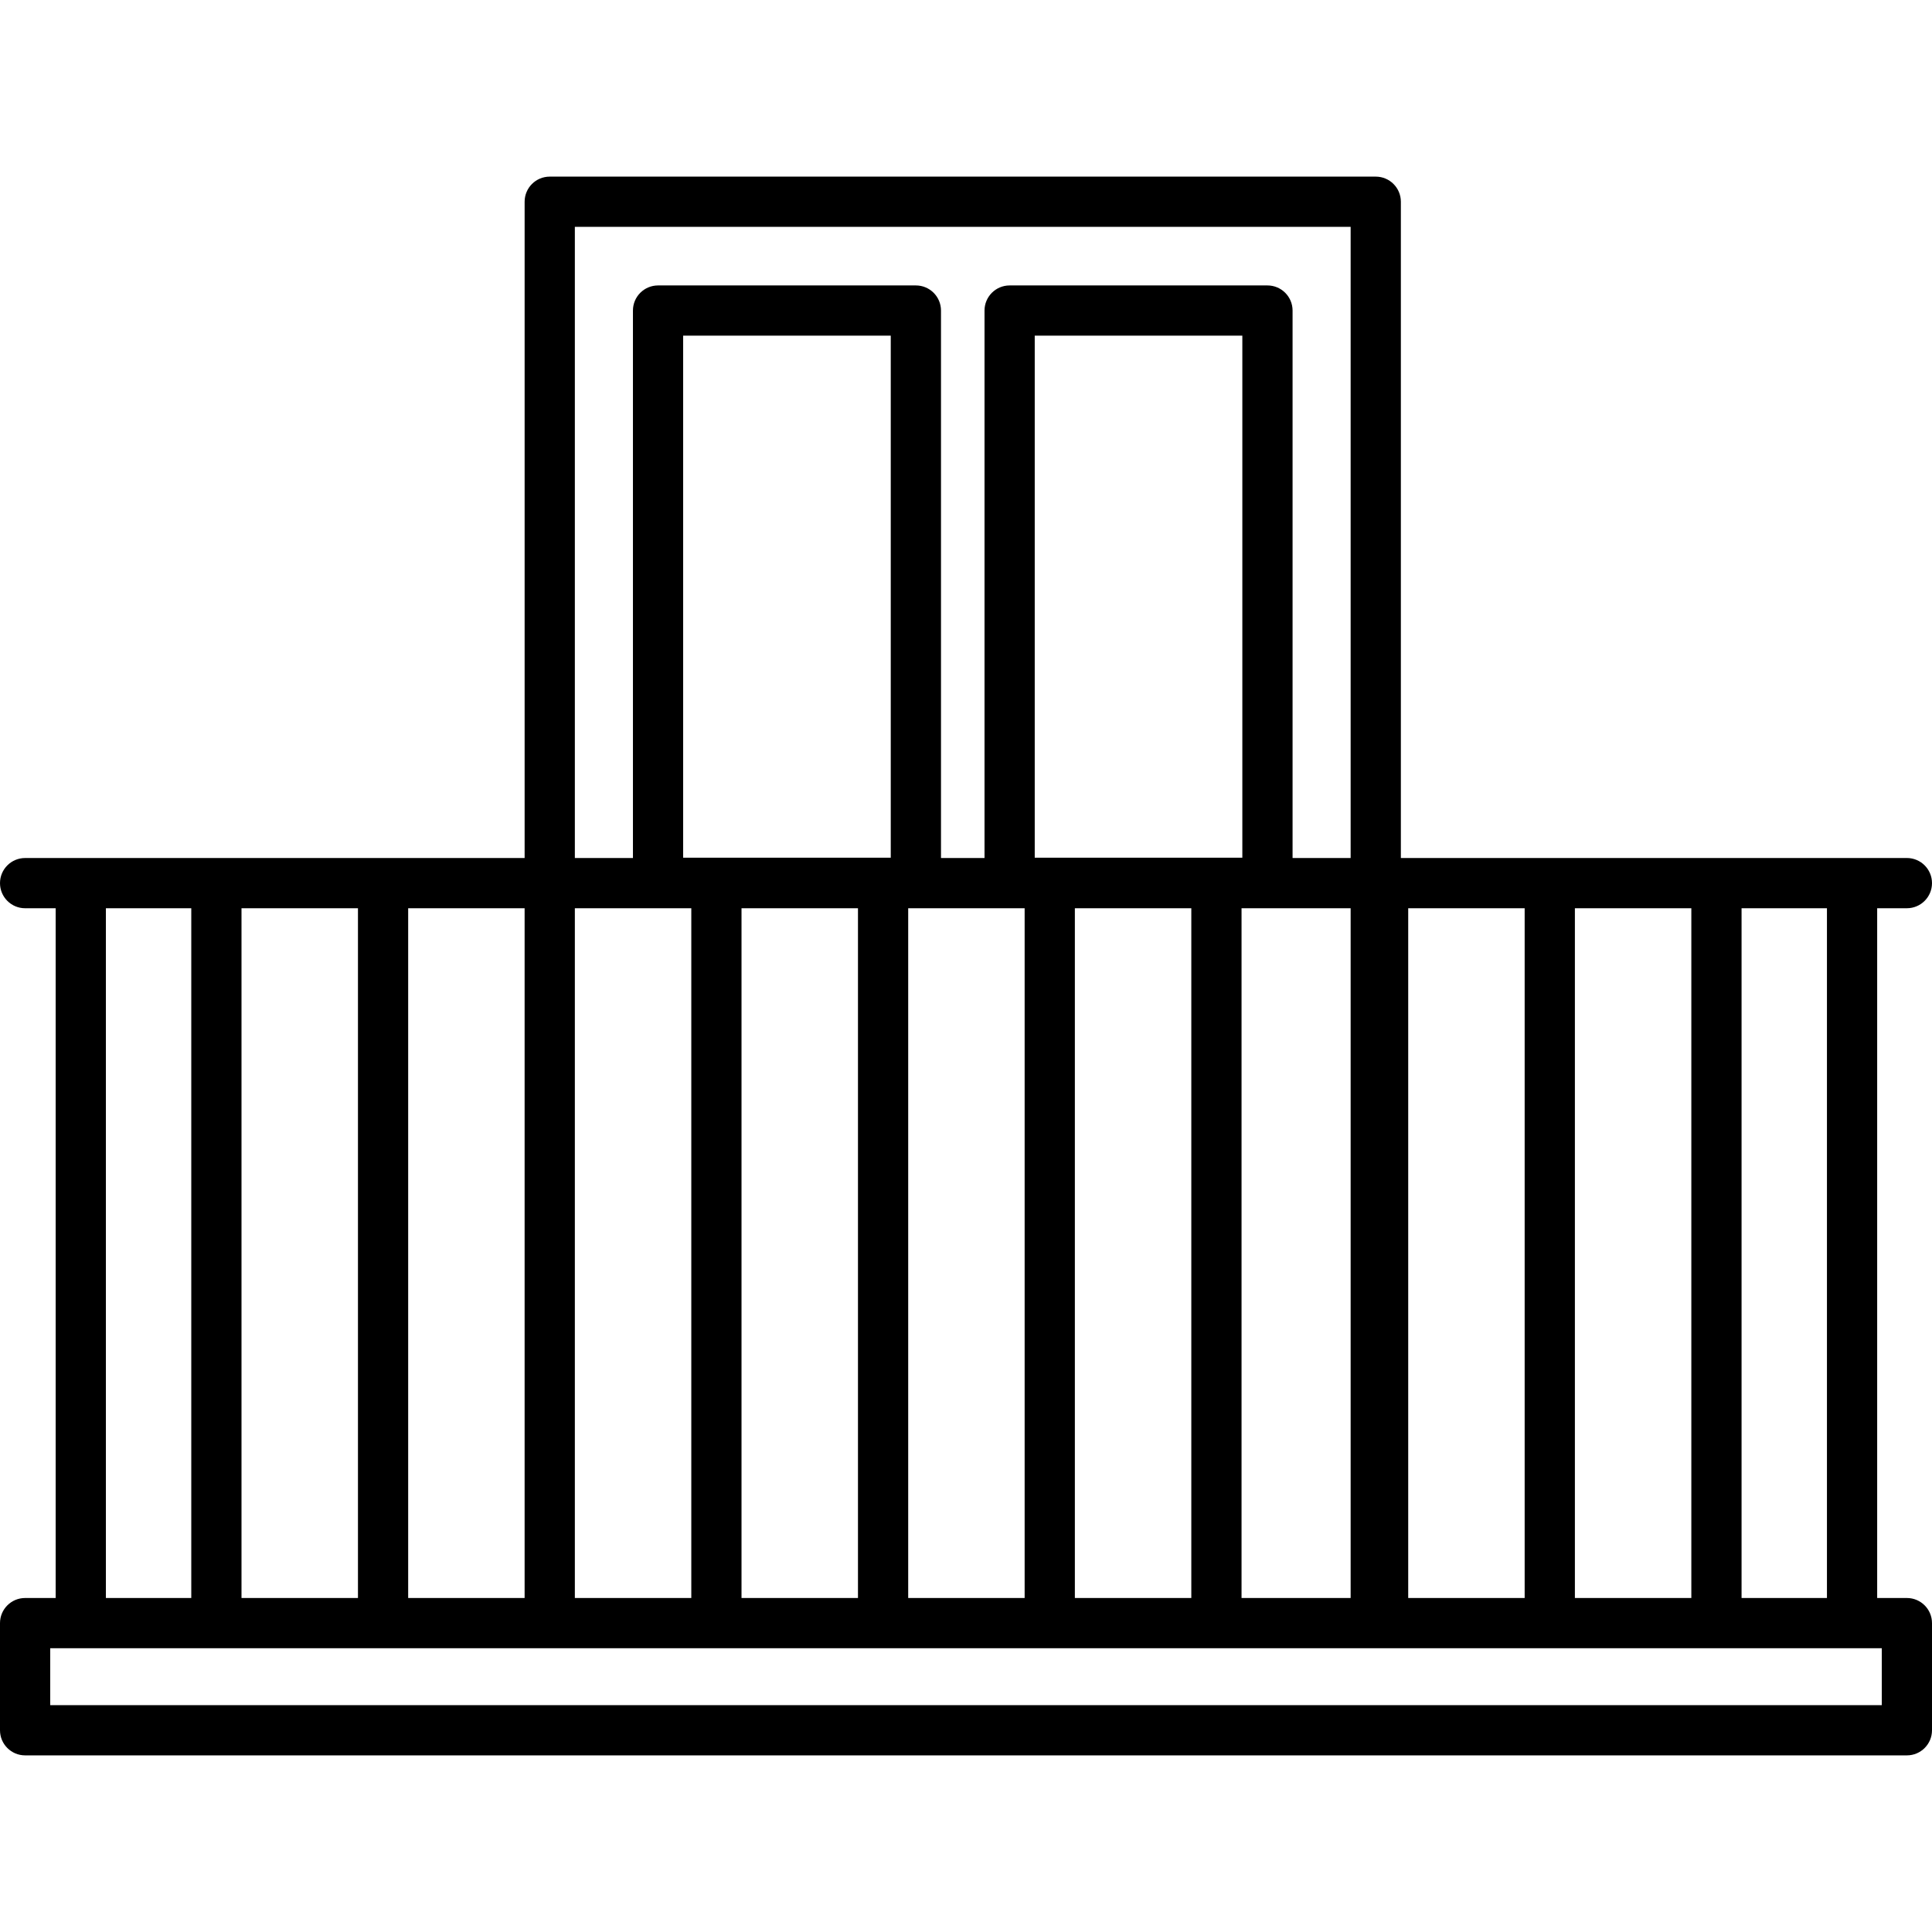
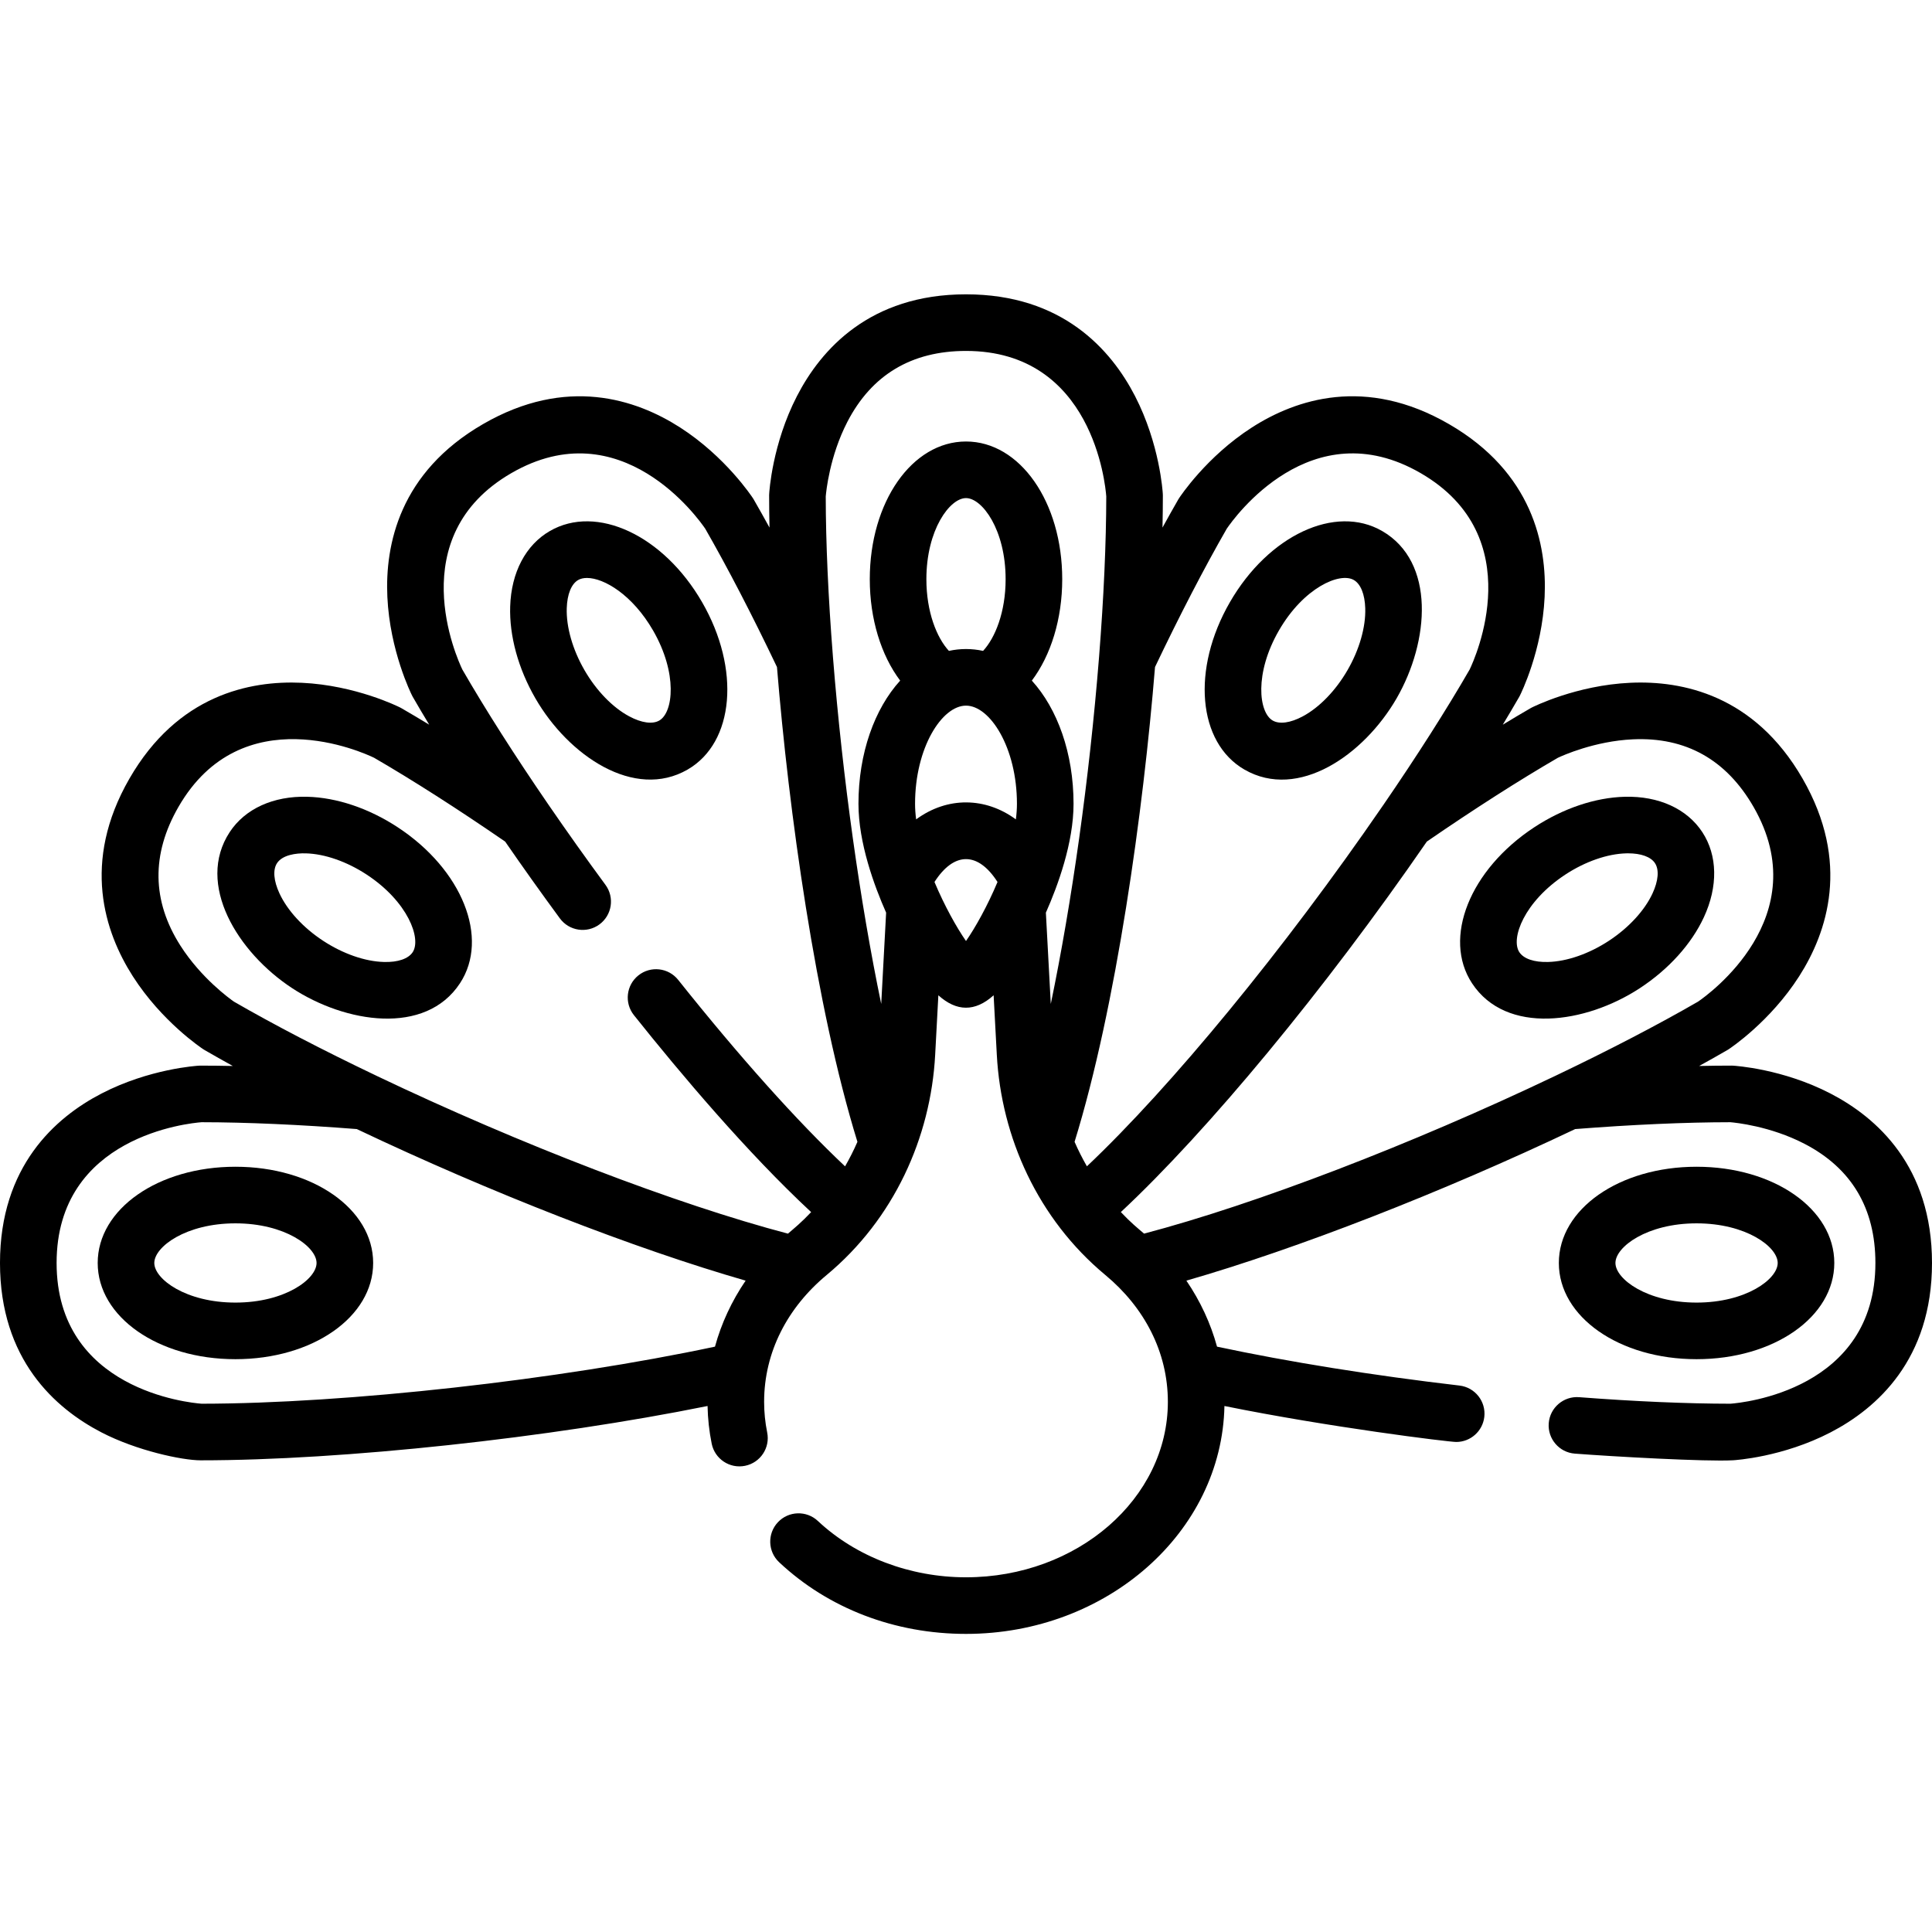
- <svg xmlns="http://www.w3.org/2000/svg" version="1.1" id="Capa_1" x="0px" y="0px" viewBox="0 0 192.333 192.333" style="enable-background:new 0 0 192.333 192.333;" xml:space="preserve">
-   <path d="M189.833,174.75H2.5c-1.381,0-2.5-1.119-2.5-2.5v-10.667c0-1.381,1.119-2.5,2.5-2.5h3.042V90.417H2.5  c-1.381,0-2.5-1.119-2.5-2.5s1.119-2.5,2.5-2.5h49.727V20.083c0-1.381,1.119-2.5,2.5-2.5h82.231c1.381,0,2.5,1.119,2.5,2.5v65.333  h50.375c1.381,0,2.5,1.119,2.5,2.5s-1.119,2.5-2.5,2.5h-2.958v68.667h2.958c1.381,0,2.5,1.119,2.5,2.5v10.667  C192.333,173.631,191.214,174.75,189.833,174.75z M5,169.75h182.333v-5.667H5V169.75z M173.375,159.083h8.5V90.417h-8.5V159.083z   M156.782,159.083h11.593V90.417h-11.593V159.083z M140.189,159.083h11.593V90.417h-11.593V159.083z M123.597,159.083h10.861V90.417  h-10.861V159.083z M107.004,159.083h11.593V90.417h-11.593V159.083z M90.412,159.083h11.592V90.417H90.412V159.083z M73.819,159.083  h11.593V90.417H73.819V159.083z M57.227,159.083h11.593V90.417H57.227V159.083z M40.634,159.083h11.592V90.417H40.634V159.083z   M24.042,159.083h11.593V90.417H24.042V159.083z M10.542,159.083h8.5V90.417h-8.5V159.083z M128.676,85.417h5.782V22.583H57.227  v62.833h5.783v-54.5c0-1.381,1.119-2.5,2.5-2.5h25.667c1.381,0,2.5,1.119,2.5,2.5v54.5h4.333v-54.5c0-1.381,1.119-2.5,2.5-2.5  h25.667c1.381,0,2.5,1.119,2.5,2.5V85.417z M103.009,85.388h20.667V33.417h-20.667V85.388z M68.009,85.388h20.667V33.417H68.009  V85.388z" />
-   <g>
- </g>
-   <g>
- </g>
-   <g>
- </g>
-   <g>
- </g>
-   <g>
- </g>
-   <g>
- </g>
-   <g>
- </g>
-   <g>
- </g>
-   <g>
- </g>
-   <g>
- </g>
-   <g>
- </g>
-   <g>
- </g>
-   <g>
- </g>
-   <g>
- </g>
-   <g>
- </g>
+ <svg xmlns="http://www.w3.org/2000/svg" height="512pt" viewBox="0 -78 512 512" width="512pt">
+   <path d="m485.117 211.805c-12.695-6.582-25.336-7.363-25.867-7.395-.141-.008-.277-.012-.422-.012-2.73 0-5.582.035-8.535.098 2.598-1.43 5.086-2.836 7.453-4.207.125-.07.242-.145.359-.219.445-.293 10.996-7.305 18.707-19.367 7.445-11.652 13.648-30.191.898-52.348-12.766-22.164-31.887-26.055-45.691-25.41-14.281.66-25.609 6.324-26.086 6.562-.125.062-.25.133-.371.203-2.352 1.359-4.793 2.809-7.309 4.34 1.531-2.535 2.984-4.992 4.348-7.359.066-.121.133-.246.195-.371.242-.477 5.883-11.828 6.547-26.137.641-13.828-3.234-32.992-25.336-45.785-22.109-12.805-40.617-6.586-52.25.891-12.031 7.734-19.016 18.312-19.309 18.762-.078.117-.148.234-.219.355-1.355 2.355-2.742 4.828-4.156 7.406.062-2.949.098-5.793.098-8.516 0-.141-.008-.277-.016-.418-.027-.531-.805-13.191-7.363-25.918-6.344-12.301-19.262-26.961-44.793-26.961s-38.449 14.66-44.793 26.965c-6.562 12.723-7.336 25.383-7.363 25.918-.008.137-.016.277-.016.418 0 2.723.031 5.562.098 8.512-1.414-2.574-2.801-5.047-4.156-7.402-.07-.125-.141-.242-.219-.359-.293-.445-7.277-11.027-19.309-18.762-11.633-7.473-30.141-13.695-52.25-.891-22.102 12.793-25.977 31.957-25.336 45.785.664 14.309 6.305 25.664 6.547 26.141.062.125.129.246.195.367 1.363 2.367 2.816 4.824 4.348 7.359-2.516-1.531-4.957-2.98-7.309-4.34-.121-.07-.246-.141-.371-.203-.477-.238-11.805-5.898-26.086-6.562-13.82-.641-32.926 3.25-45.691 25.414-12.75 22.152-6.551 40.691.898 52.344 7.711 12.066 18.258 19.074 18.703 19.367.121.078.238.148.359.219 2.367 1.371 4.859 2.777 7.453 4.207-2.953-.062-5.805-.094-8.535-.094-.141 0-.281.004-.422.012-.531.027-13.168.809-25.863 7.395-12.266 6.355-26.883 19.309-26.883 44.891s14.617 38.535 26.883 44.895c9.332 4.84 21.41 7.406 26.289 7.406 37.762 0 92.512-5.941 134.34-14.398.066 3.359.434 6.715 1.098 9.992.816 4.027 4.746 6.688 8.844 5.859 4.059-.82 6.684-4.777 5.859-8.84-.539-2.66-.812-5.391-.812-8.113 0-13.191 6.211-25.016 16.582-33.621 17.793-14.781 27.57-36.406 28.746-58.309l.848-15.809c4.816 4.336 9.711 4.441 14.645 0l.848 15.809c1.172 21.797 10.883 43.469 28.75 58.312 10.32 8.566 16.578 20.371 16.578 33.617 0 25.641-24 46.5-53.5 46.5-14.836 0-29.141-5.438-39.246-14.922-3.02-2.836-7.77-2.684-10.602.336-2.832 3.023-2.684 7.77.34 10.602 13.047 12.242 30.629 18.984 49.512 18.984 37.359 0 67.828-26.992 68.488-60.395 27.496 5.582 59.406 9.531 61.43 9.531 3.75 0 6.992-2.812 7.438-6.629.48-4.117-2.465-7.84-6.578-8.32-23.125-2.707-45.223-6.254-64.254-10.312-1.688-6.172-4.434-12.078-8.121-17.492 29.348-8.453 67.508-23.285 103.039-40.168 15.102-1.18 29.285-1.809 41.125-1.816 1.309.109 10.594 1.027 19.645 5.723 12.469 6.465 18.789 17.09 18.789 31.578 0 33.68-35.277 37.066-38.418 37.301-11.535-.008-25.395-.605-40.102-1.734-4.117-.312-7.734 2.773-8.051 6.906-.316 4.129 2.773 7.734 6.906 8.051 10.094.773 34.762 2.164 41.914 1.766.531-.027 13.168-.809 25.867-7.395 12.266-6.359 26.883-19.312 26.883-44.895s-14.617-38.535-26.883-44.895zm-72.27-88.98c1.188-.562 9.688-4.422 19.867-4.895 14.012-.652 24.777 5.375 31.996 17.91 16.793 29.176-12.094 49.816-14.695 51.594-10.508 6.074-23.516 12.844-37.641 19.582-.09.039-.176.082-.262.125-38.141 18.195-79.371 33.992-108.922 41.781-1.832-1.566-3.477-2.879-6.156-5.711 23.062-21.504 54.07-58.977 81.09-98.184 12.523-8.613 24.5-16.273 34.723-22.203zm-87.742-60.715c1.836-2.707 22.371-31.531 51.387-14.727 29.09 16.836 14.352 49.203 12.984 52.039-6.066 10.523-13.957 22.906-22.836 35.84-.062.086-.121.172-.18.258-26.172 38.098-56.09 74.473-78.418 95.566-1.203-2.098-2.297-4.262-3.27-6.488 11.074-35.832 18.23-87.898 21.32-125.832 6.539-13.715 13.094-26.359 19.012-36.656zm-100.566-28.273c6.445-12.496 17.031-18.836 31.461-18.836 33.566 0 36.938 35.406 37.172 38.547-.012 12.16-.668 26.848-1.906 42.512-.008.09-.016.184-.023.273-2.555 32.055-7.195 64.871-12.773 91.723l-1.301-24.191c3.168-7.137 7.332-18.5 7.332-28.84 0-13.461-4.289-25.219-11.051-32.656 5.055-6.723 8.051-16.352 8.051-26.867 0-20.465-11.199-36.5-25.5-36.5s-25.5 16.035-25.5 36.5c0 10.52 2.996 20.145 8.051 26.867-6.762 7.438-11.051 19.195-11.051 32.656 0 10.34 4.168 21.703 7.332 28.84l-1.301 24.191c-5.578-26.852-10.219-59.66-12.773-91.715-.008-.098-.016-.191-.023-.289-1.238-15.652-1.895-30.332-1.906-42.488.109-1.309 1.023-10.637 5.711-19.727zm20.961 41.664c0-13.125 6.219-21.5 10.5-21.5s10.5 8.375 10.5 21.5c0 8.656-2.746 15.504-5.973 18.992-1.473-.324-2.984-.492-4.527-.492s-3.055.168-4.527.492c-3.227-3.488-5.973-10.336-5.973-18.992zm-3 59.523c0-14.895 7.129-26.023 13.5-26.023s13.5 11.129 13.5 26.023c0 1.32-.102 2.703-.285 4.121-8.012-5.891-18.125-6.105-26.43 0-.184-1.418-.285-2.801-.285-4.121zm-194.676 37.602c-7.578-11.859-7.758-24.234-.535-36.781 16.781-29.145 49.012-14.402 51.848-13.027 10.227 5.93 22.211 13.594 34.738 22.215 4.637 6.723 9.508 13.562 14.496 20.348 2.465 3.352 7.164 4.043 10.484 1.598 3.34-2.453 4.055-7.148 1.602-10.484-5.148-7-10.168-14.059-14.926-20.98-.051-.082-.105-.16-.164-.238-8.879-12.934-16.773-25.32-22.84-35.844-1.418-2.949-16.059-35.238 12.98-52.047 29.059-16.832 49.617 12.121 51.387 14.727 5.914 10.293 12.473 22.941 19.012 36.66 3.09 37.93 10.246 90 21.32 125.828-.977 2.23-2.066 4.398-3.273 6.496-12.773-12.043-27.906-28.941-44.23-49.422-2.582-3.238-7.301-3.77-10.539-1.188-3.238 2.582-3.77 7.301-1.191 10.539 12.371 15.52 30.043 36.465 46.969 52.195-2.59 2.742-4.41 4.223-6.152 5.707-29.547-7.789-70.781-23.586-108.926-41.781-.082-.043-.168-.086-.254-.125-14.117-6.734-27.121-13.5-37.633-19.574-1.078-.754-8.668-6.211-14.172-14.82zm-32.824 84.074c0-33.676 35.277-37.066 38.418-37.301 11.844.012 26.031.637 41.137 1.816 35.535 16.883 73.695 31.719 103.043 40.168-3.688 5.414-6.434 11.32-8.121 17.492-41.367 8.805-97.652 15.098-136.055 15.125-3.266-.246-38.422-3.68-38.422-37.301zm232.648-100.965c5.168-8.066 11.523-8.09 16.703 0-2.664 6.34-5.871 12.082-8.352 15.641-2.48-3.559-5.688-9.301-8.352-15.641zm0 0" />
+   <path d="m62.391 231.199c-20.469 0-36.5 11.203-36.5 25.5 0 14.301 16.031 25.5 36.5 25.5s36.5-11.199 36.5-25.5c0-14.297-16.031-25.5-36.5-25.5zm0 36c-13.125 0-21.5-6.219-21.5-10.5s8.375-10.5 21.5-10.5 21.5 6.219 21.5 10.5-8.375 10.5-21.5 10.5zm0 0" />
+   <path d="m77.398 183.859c14.098 9.25 35.328 12.695 44.508-1.293 7.848-11.957.586-30.117-16.523-41.344-7.629-5.008-16.141-7.875-23.965-8.07-8.988-.242-16.488 3.188-20.543 9.363-9.078 13.836 2.152 31.914 16.523 41.344zm-3.984-33.113c1.434-2.184 5.016-2.676 7.625-2.598 4.992.125 10.867 2.172 16.113 5.613 10.973 7.199 14.562 16.996 12.215 20.574-1.145 1.742-3.918 2.715-7.625 2.598-4.992-.125-10.863-2.172-16.109-5.613-5.25-3.441-9.465-8.016-11.566-12.547-1.559-3.359-1.797-6.285-.652-8.027zm0 0" />
+   <path d="m390.094 182.566c9.051 13.789 30.098 10.75 44.508 1.293 7.629-5.008 13.645-11.672 16.938-18.77 3.789-8.168 3.641-16.398-.414-22.574s-11.543-9.594-20.543-9.363c-7.824.199-16.336 3.062-23.965 8.07-17.109 11.227-24.371 29.387-16.523 41.344zm24.754-28.805c5.246-3.441 11.121-5.488 16.113-5.613.168-.004.332-.008.492-.008 3.453 0 6.039.938 7.133 2.605 1.145 1.742.906 4.668-.652 8.027-2.102 4.531-6.316 9.105-11.562 12.547-5.246 3.441-11.117 5.488-16.109 5.613-3.715.109-6.48-.855-7.625-2.598-2.352-3.578 1.238-13.371 12.211-20.574zm0 0" />
+   <path d="m449.609 282.199c20.469 0 36.5-11.199 36.5-25.5 0-14.297-16.031-25.5-36.5-25.5s-36.5 11.203-36.5 25.5c0 14.301 16.031 25.5 36.5 25.5zm0-36c13.125 0 21.5 6.219 21.5 10.5s-8.375 10.5-21.5 10.5-21.5-6.219-21.5-10.5 8.375-10.5 21.5-10.5zm0 0" />
+   <path d="m182.227 125.938c12.383-7.152 14.066-26.637 3.832-44.359-10.234-17.727-27.953-26.008-40.332-18.859-6.402 3.691-10.238 10.973-10.523 19.973-.25 7.824 2.125 16.484 6.688 24.387 8.789 15.223 26.227 27.008 40.336 18.859zm-27.344-26.363c-3.141-5.434-4.848-11.414-4.688-16.402.117-3.703 1.223-6.422 3.027-7.465.625-.359 1.414-.543 2.328-.543 4.516 0 12.059 4.457 17.516 13.91 6.562 11.367 5.367 21.73 1.656 23.871-1.805 1.043-4.711.641-7.977-1.109-4.402-2.355-8.727-6.824-11.863-12.262zm0 0" />
+   <path d="m329.773 125.938c14.305 8.258 31.711-3.926 40.336-18.859 8.727-15.117 10.348-36.172-3.836-44.359-12.383-7.148-30.098 1.133-40.332 18.859-10.234 17.723-8.547 37.207 3.832 44.359zm9.16-36.863c6.562-11.363 16.137-15.512 19.844-13.367 1.809 1.043 2.91 3.762 3.027 7.465.16 4.988-1.547 10.969-4.688 16.402-3.137 5.438-7.461 9.906-11.863 12.262-3.266 1.75-6.172 2.152-7.98 1.109-3.707-2.141-4.902-12.504 1.66-23.871zm0 0" />
</svg>
